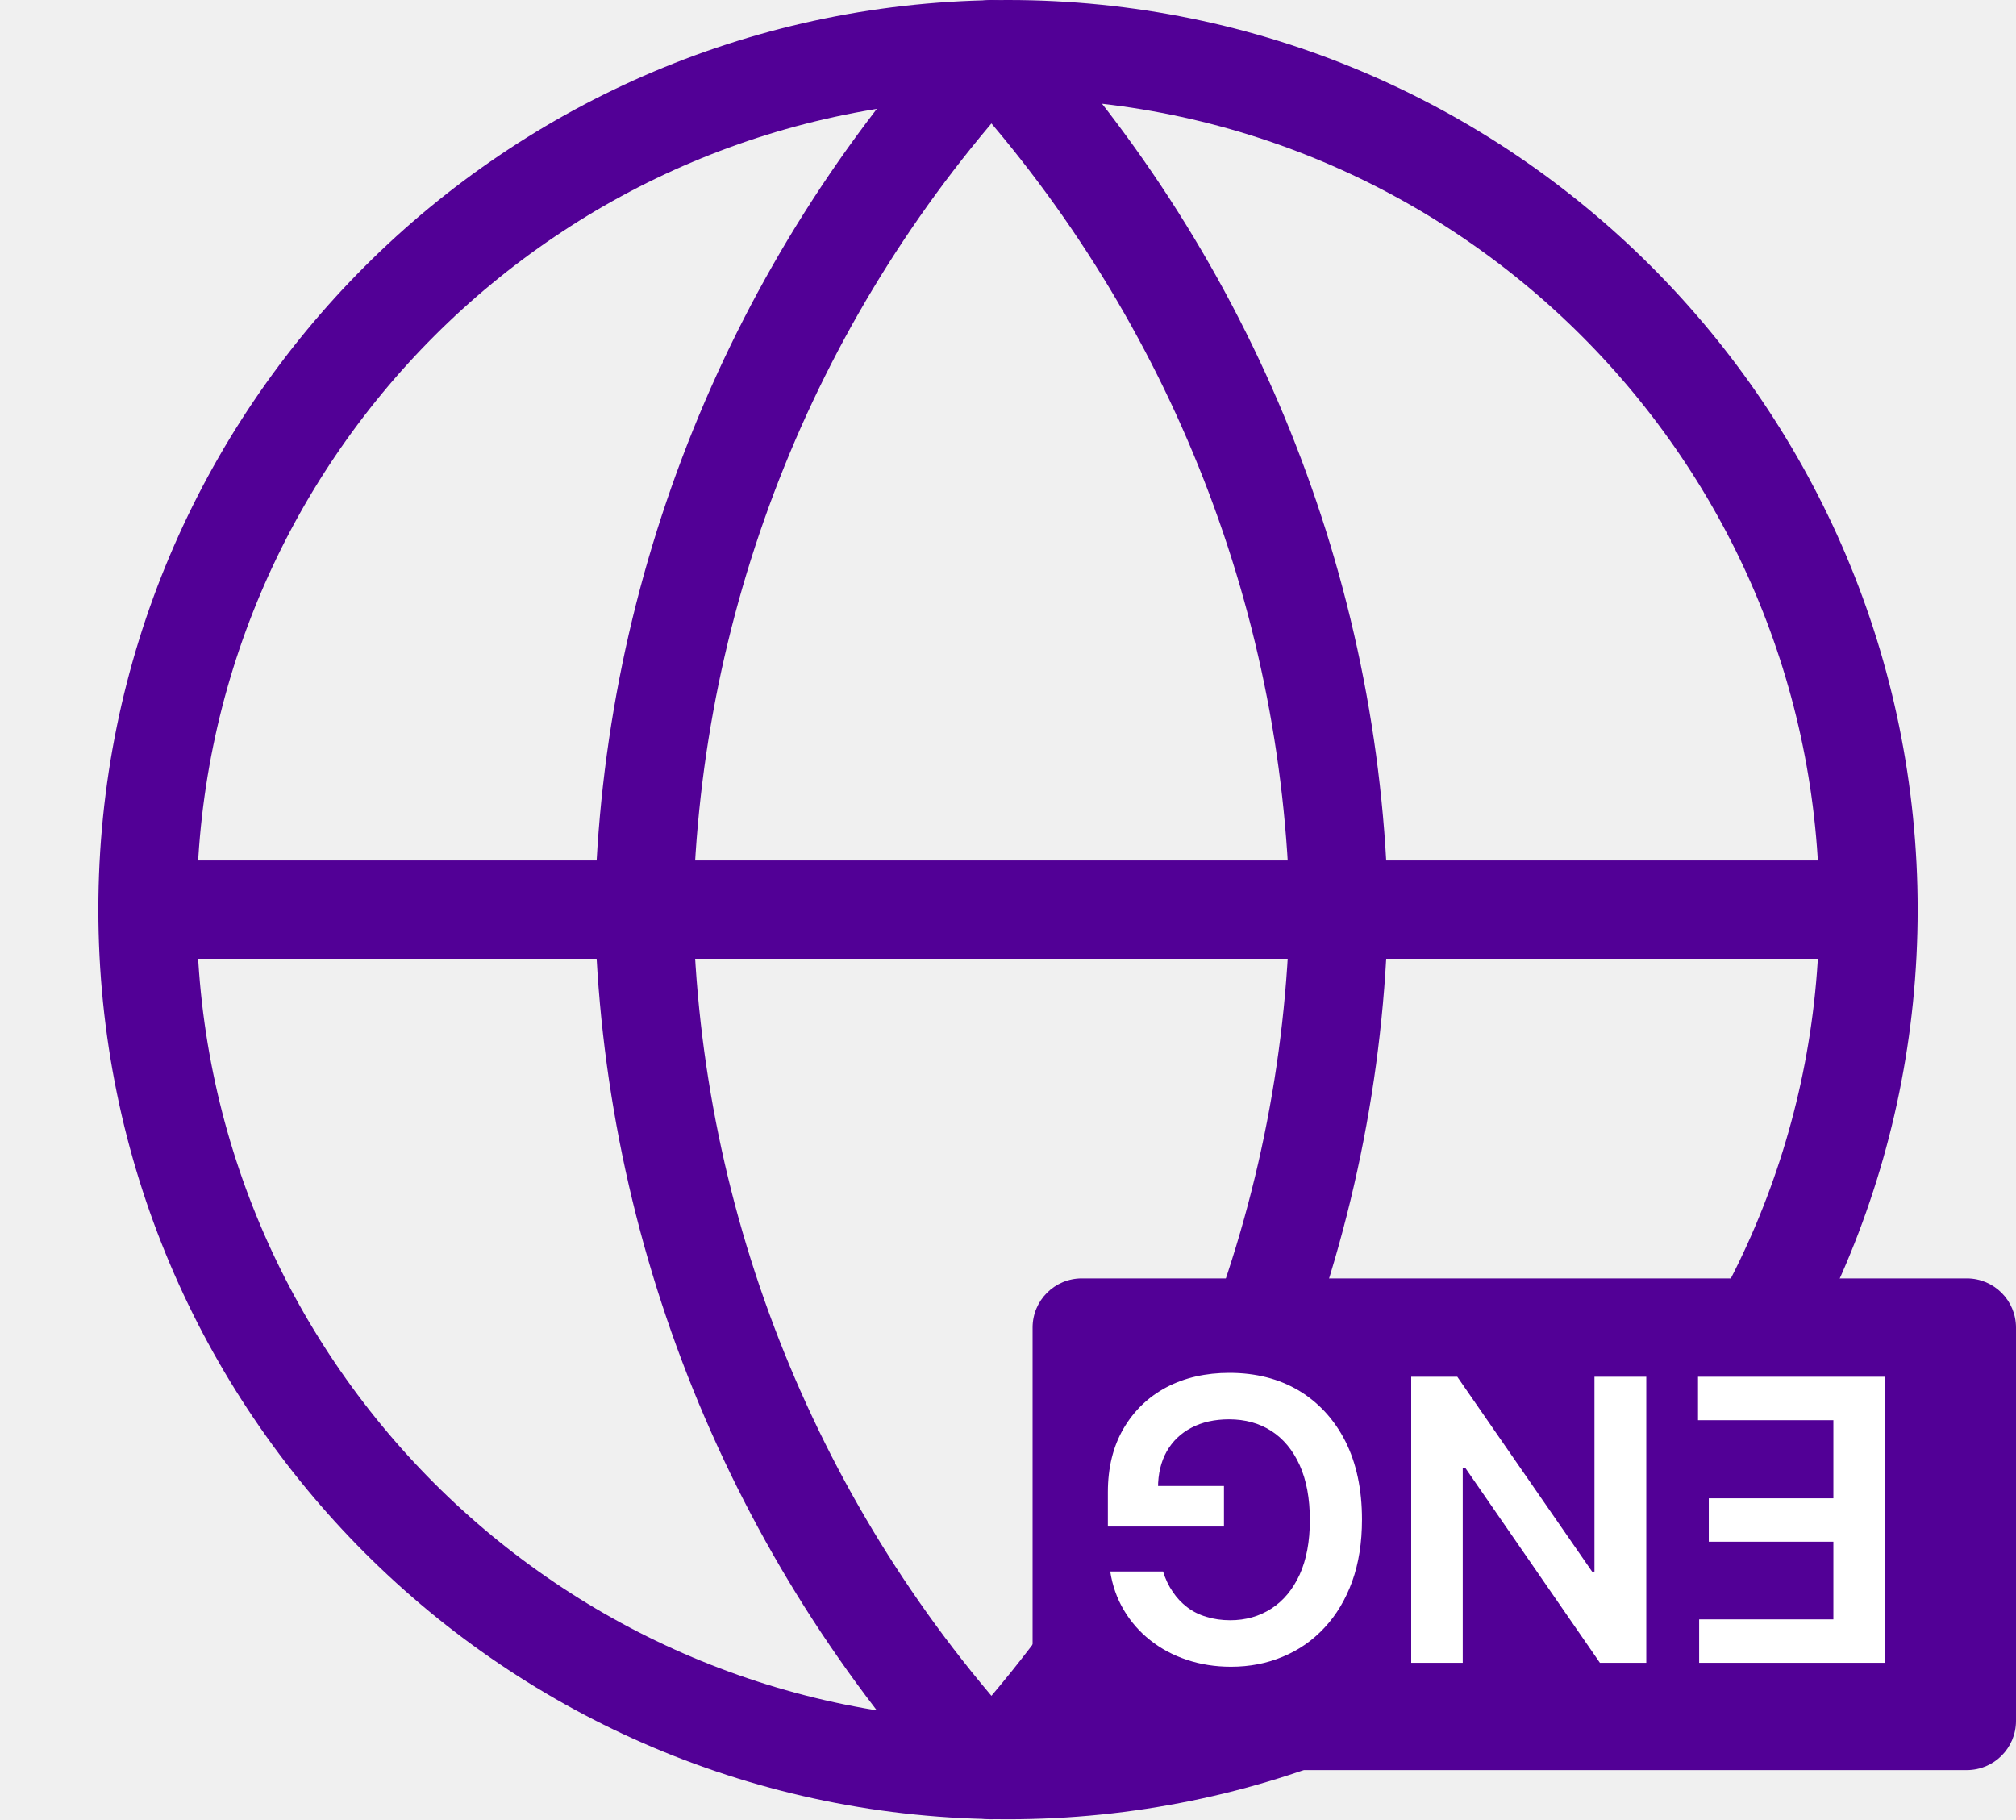
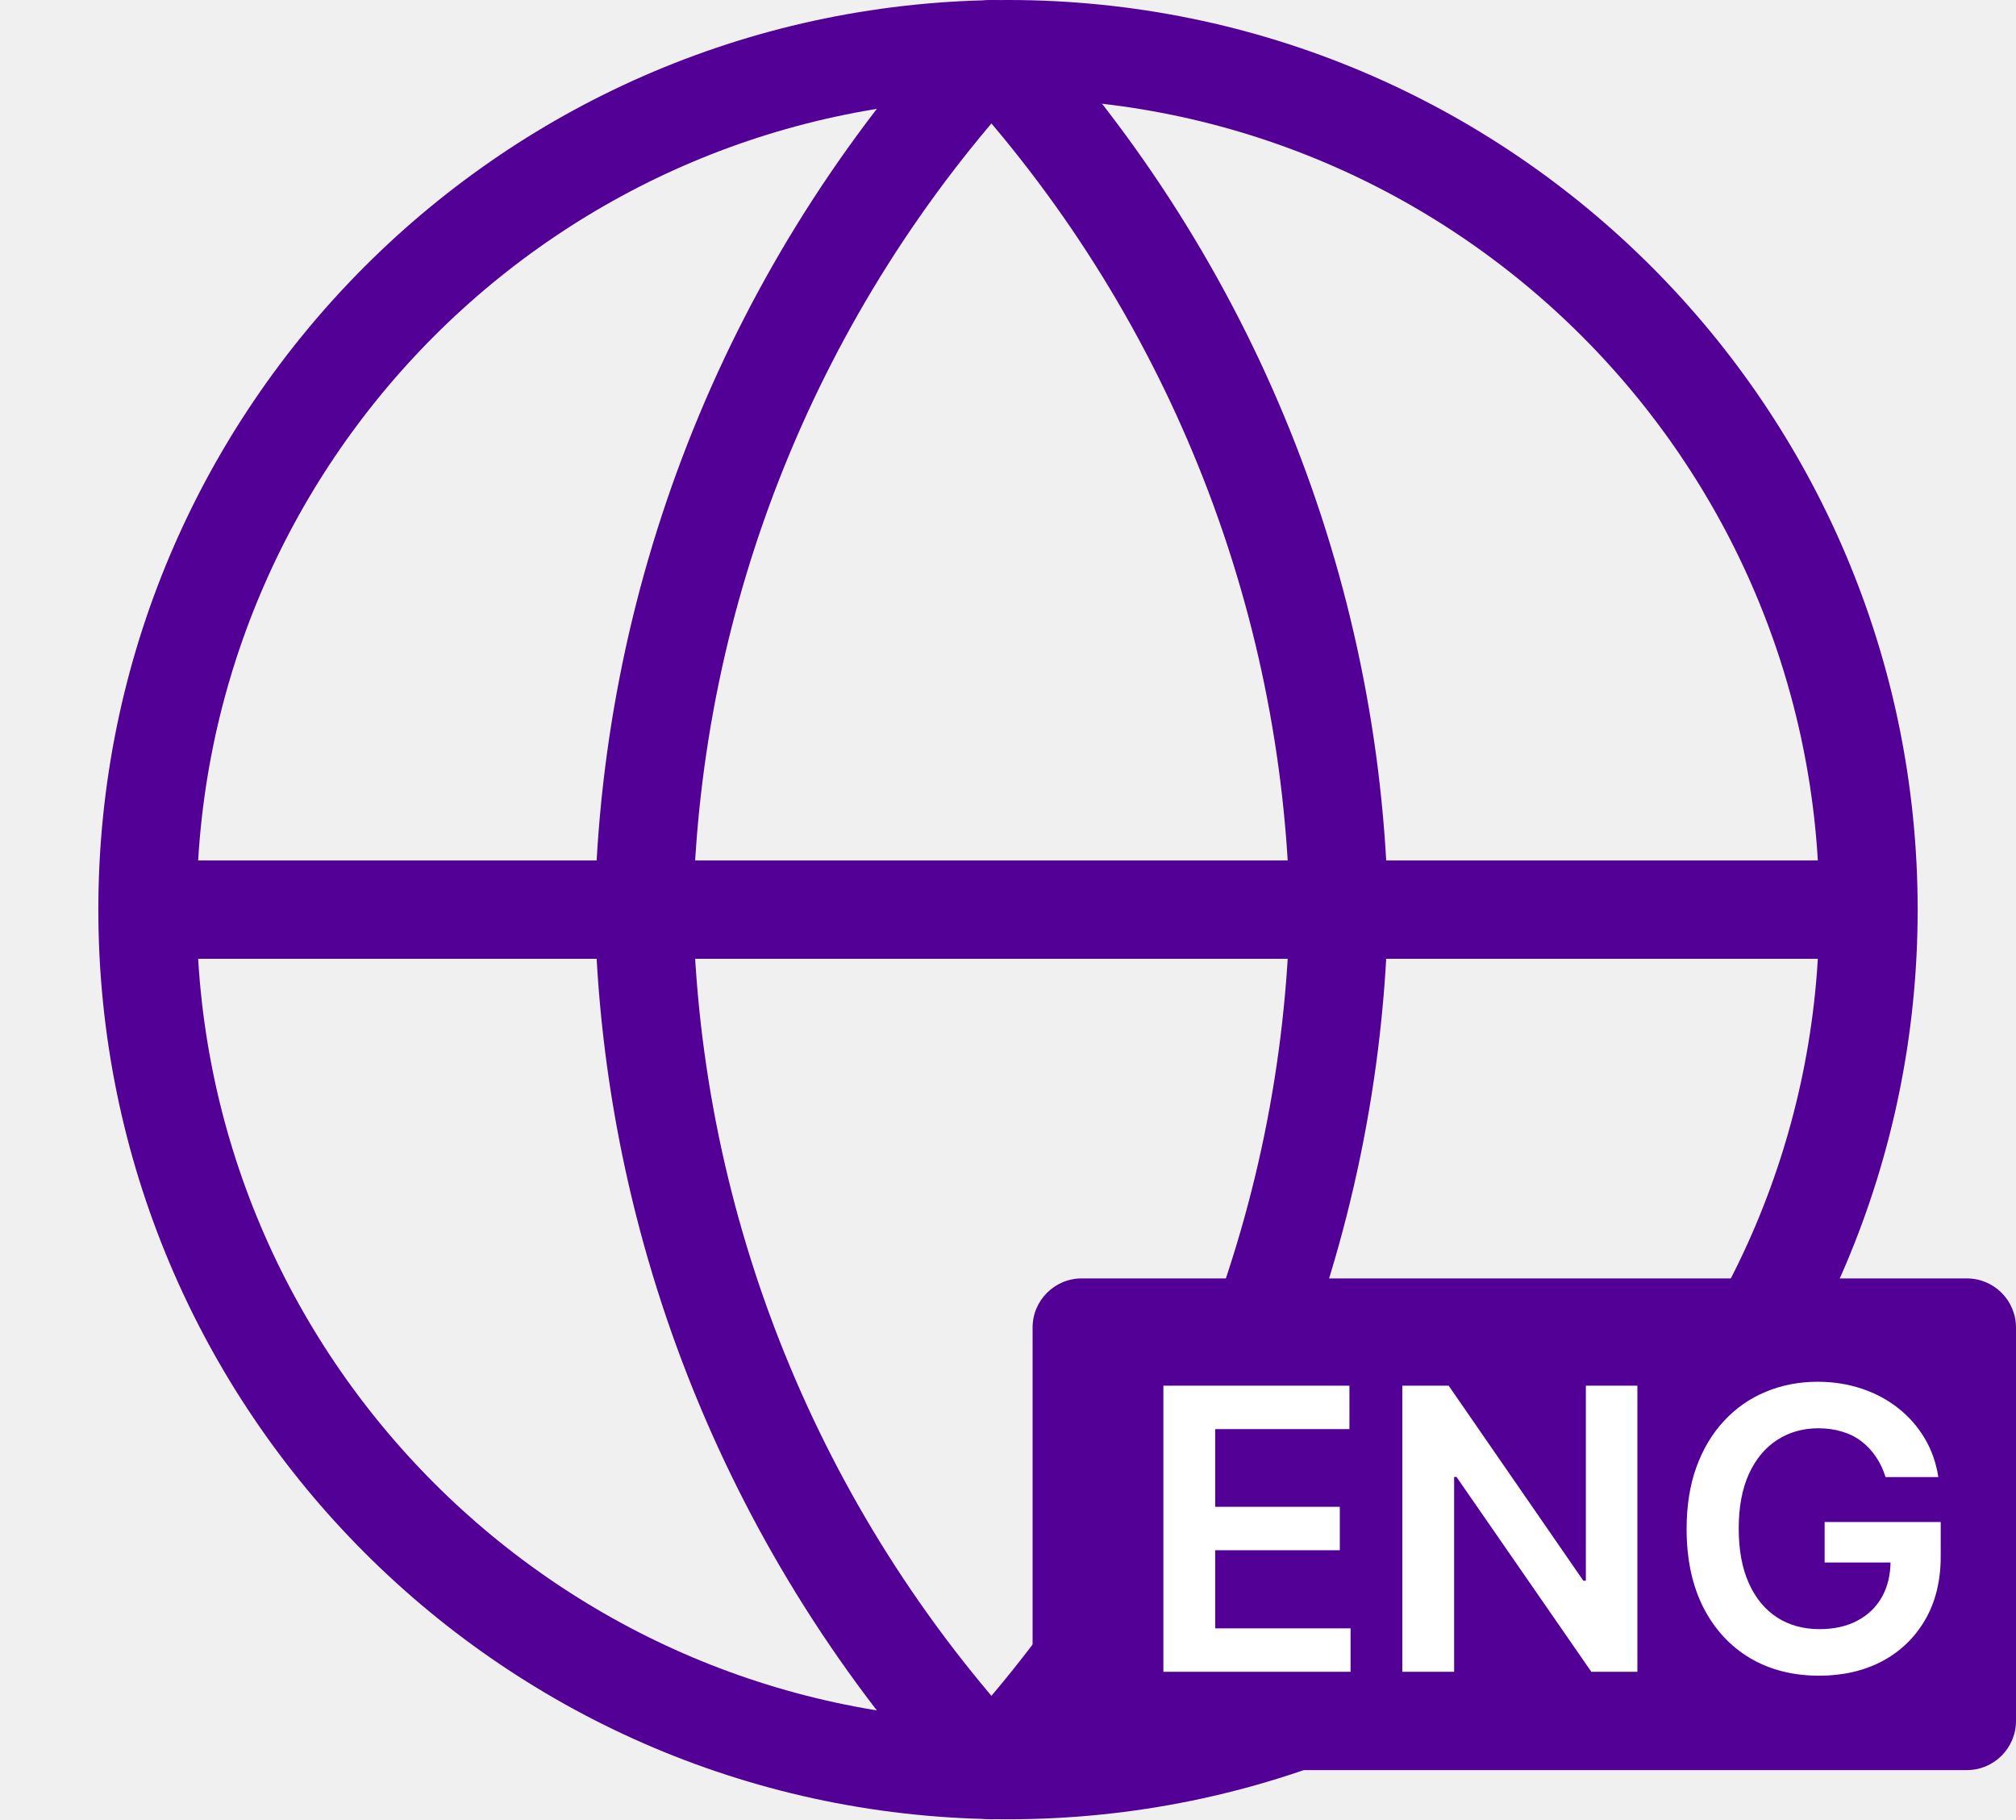
<svg xmlns="http://www.w3.org/2000/svg" width="41" height="37" viewBox="0 0 41 37" fill="none">
  <path d="M20.5 1C10.835 1 3 8.835 3 18.5C3 28.165 10.835 36 20.5 36C30.165 36 38 28.165 38 18.5C38 8.835 30.165 1 20.5 1Z" stroke="#520096" stroke-width="2" stroke-linecap="round" stroke-linejoin="round" />
  <path d="M38 18.5L3 18.5" stroke="#520096" stroke-width="2" stroke-linecap="round" stroke-linejoin="round" />
  <path d="M20.163 36C15.744 31.208 13.232 24.989 13.096 18.5C13.232 12.011 15.744 5.792 20.163 1C24.582 5.792 27.094 12.011 27.23 18.5C27.094 24.989 24.582 31.208 20.163 36V36Z" stroke="#520096" stroke-width="2" stroke-linecap="round" stroke-linejoin="round" />
-   <rect x="41" y="36" width="20" height="10" rx="1" transform="rotate(-180 41 36)" fill="#520096" />
-   <path d="M38.34 28L38.34 33.818L34.556 33.818L34.556 32.935L37.286 32.935L37.286 31.355L34.752 31.355L34.752 30.472L37.286 30.472L37.286 28.884L34.533 28.884L34.533 28L38.34 28ZM28.7 33.818L28.7 28L29.637 28L32.379 31.963L32.427 31.963L32.427 28L33.481 28L33.481 33.818L32.538 33.818L29.799 29.852L29.748 29.852L29.748 33.818L28.7 33.818ZM23.653 31.96C23.701 32.114 23.766 32.251 23.849 32.372C23.931 32.495 24.029 32.6 24.145 32.688C24.259 32.775 24.389 32.84 24.537 32.883C24.685 32.929 24.846 32.952 25.02 32.952C25.332 32.952 25.611 32.873 25.855 32.716C26.099 32.559 26.292 32.328 26.432 32.023C26.57 31.72 26.639 31.35 26.639 30.915C26.639 30.475 26.57 30.103 26.432 29.798C26.294 29.493 26.101 29.261 25.855 29.102C25.609 28.945 25.323 28.866 24.997 28.866C24.702 28.866 24.446 28.923 24.23 29.037C24.012 29.151 23.845 29.312 23.727 29.52C23.61 29.73 23.551 29.976 23.551 30.259L23.312 30.222L24.892 30.222L24.892 31.046L22.531 31.046L22.531 30.347C22.531 29.849 22.637 29.418 22.849 29.054C23.062 28.69 23.353 28.41 23.724 28.213C24.096 28.018 24.522 27.921 25.003 27.921C25.539 27.921 26.009 28.041 26.415 28.281C26.818 28.524 27.134 28.867 27.361 29.312C27.586 29.759 27.699 30.29 27.699 30.903C27.699 31.373 27.633 31.793 27.5 32.162C27.366 32.531 27.178 32.845 26.938 33.102C26.697 33.362 26.415 33.559 26.091 33.693C25.767 33.83 25.415 33.898 25.034 33.898C24.712 33.898 24.412 33.85 24.134 33.756C23.855 33.663 23.608 33.53 23.392 33.358C23.174 33.186 22.995 32.981 22.855 32.744C22.715 32.508 22.623 32.246 22.579 31.96L23.653 31.96Z" fill="white" />
+   <rect x="21" y="26" width="20" height="10" rx="1" fill="#520096" />
+   <path d="M23.66 34V28.182H27.444V29.065H24.714V30.645H27.248V31.528H24.714V33.117H27.467V34H23.66ZM33.3 28.182V34H32.363L29.621 30.037H29.573V34H28.519V28.182H29.462L32.201 32.148H32.252V28.182H33.3ZM38.347 30.04C38.299 29.886 38.234 29.749 38.151 29.628C38.069 29.505 37.971 29.4 37.855 29.312C37.742 29.225 37.611 29.16 37.463 29.116C37.315 29.071 37.154 29.048 36.98 29.048C36.668 29.048 36.389 29.127 36.145 29.284C35.901 29.441 35.708 29.672 35.568 29.977C35.43 30.28 35.361 30.65 35.361 31.085C35.361 31.525 35.43 31.897 35.568 32.202C35.706 32.507 35.899 32.739 36.145 32.898C36.391 33.055 36.677 33.133 37.003 33.133C37.298 33.133 37.554 33.077 37.77 32.963C37.988 32.849 38.155 32.688 38.273 32.48C38.39 32.27 38.449 32.024 38.449 31.741L38.688 31.778H37.108V30.954H39.469V31.653C39.469 32.151 39.363 32.582 39.151 32.946C38.938 33.31 38.647 33.59 38.276 33.787C37.904 33.982 37.478 34.08 36.997 34.08C36.461 34.08 35.99 33.959 35.585 33.719C35.182 33.476 34.867 33.133 34.639 32.688C34.414 32.24 34.301 31.71 34.301 31.097C34.301 30.627 34.367 30.207 34.5 29.838C34.635 29.469 34.822 29.155 35.062 28.898C35.303 28.638 35.585 28.441 35.909 28.307C36.233 28.171 36.585 28.102 36.966 28.102C37.288 28.102 37.588 28.15 37.867 28.244C38.145 28.337 38.392 28.47 38.608 28.642C38.826 28.814 39.005 29.019 39.145 29.256C39.285 29.492 39.377 29.754 39.42 30.04H38.347Z" fill="white" />
</svg>
